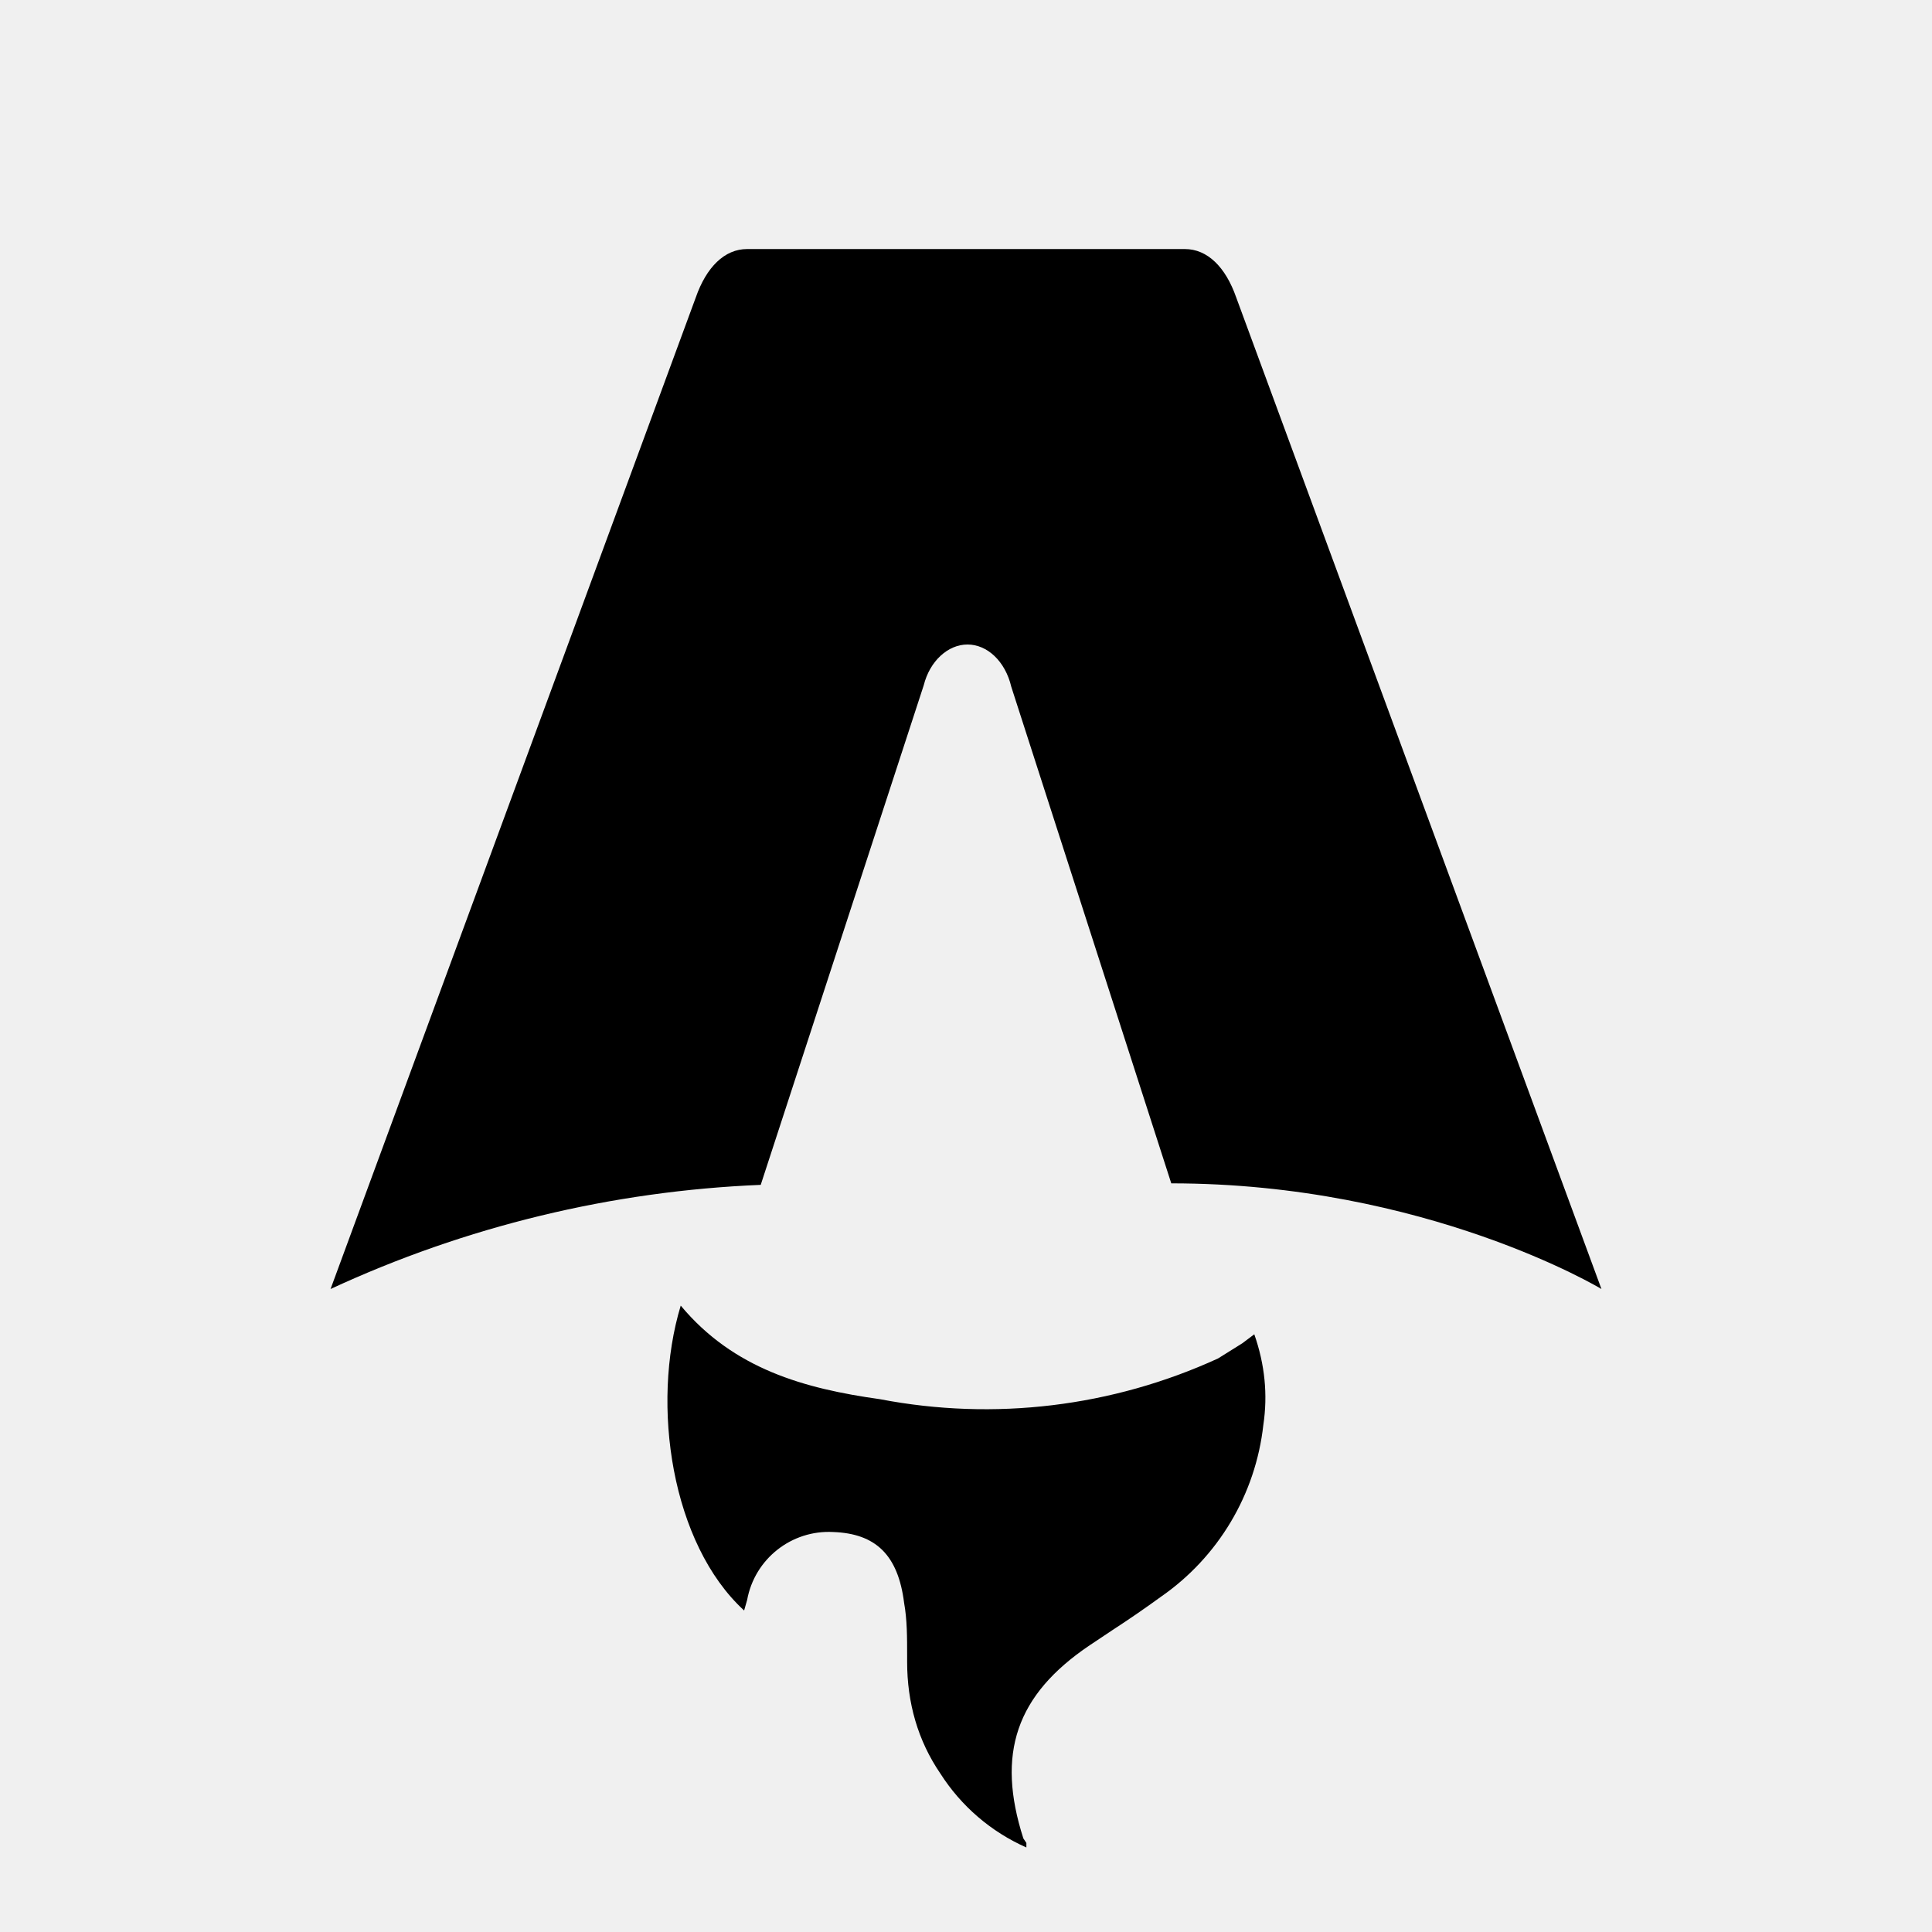
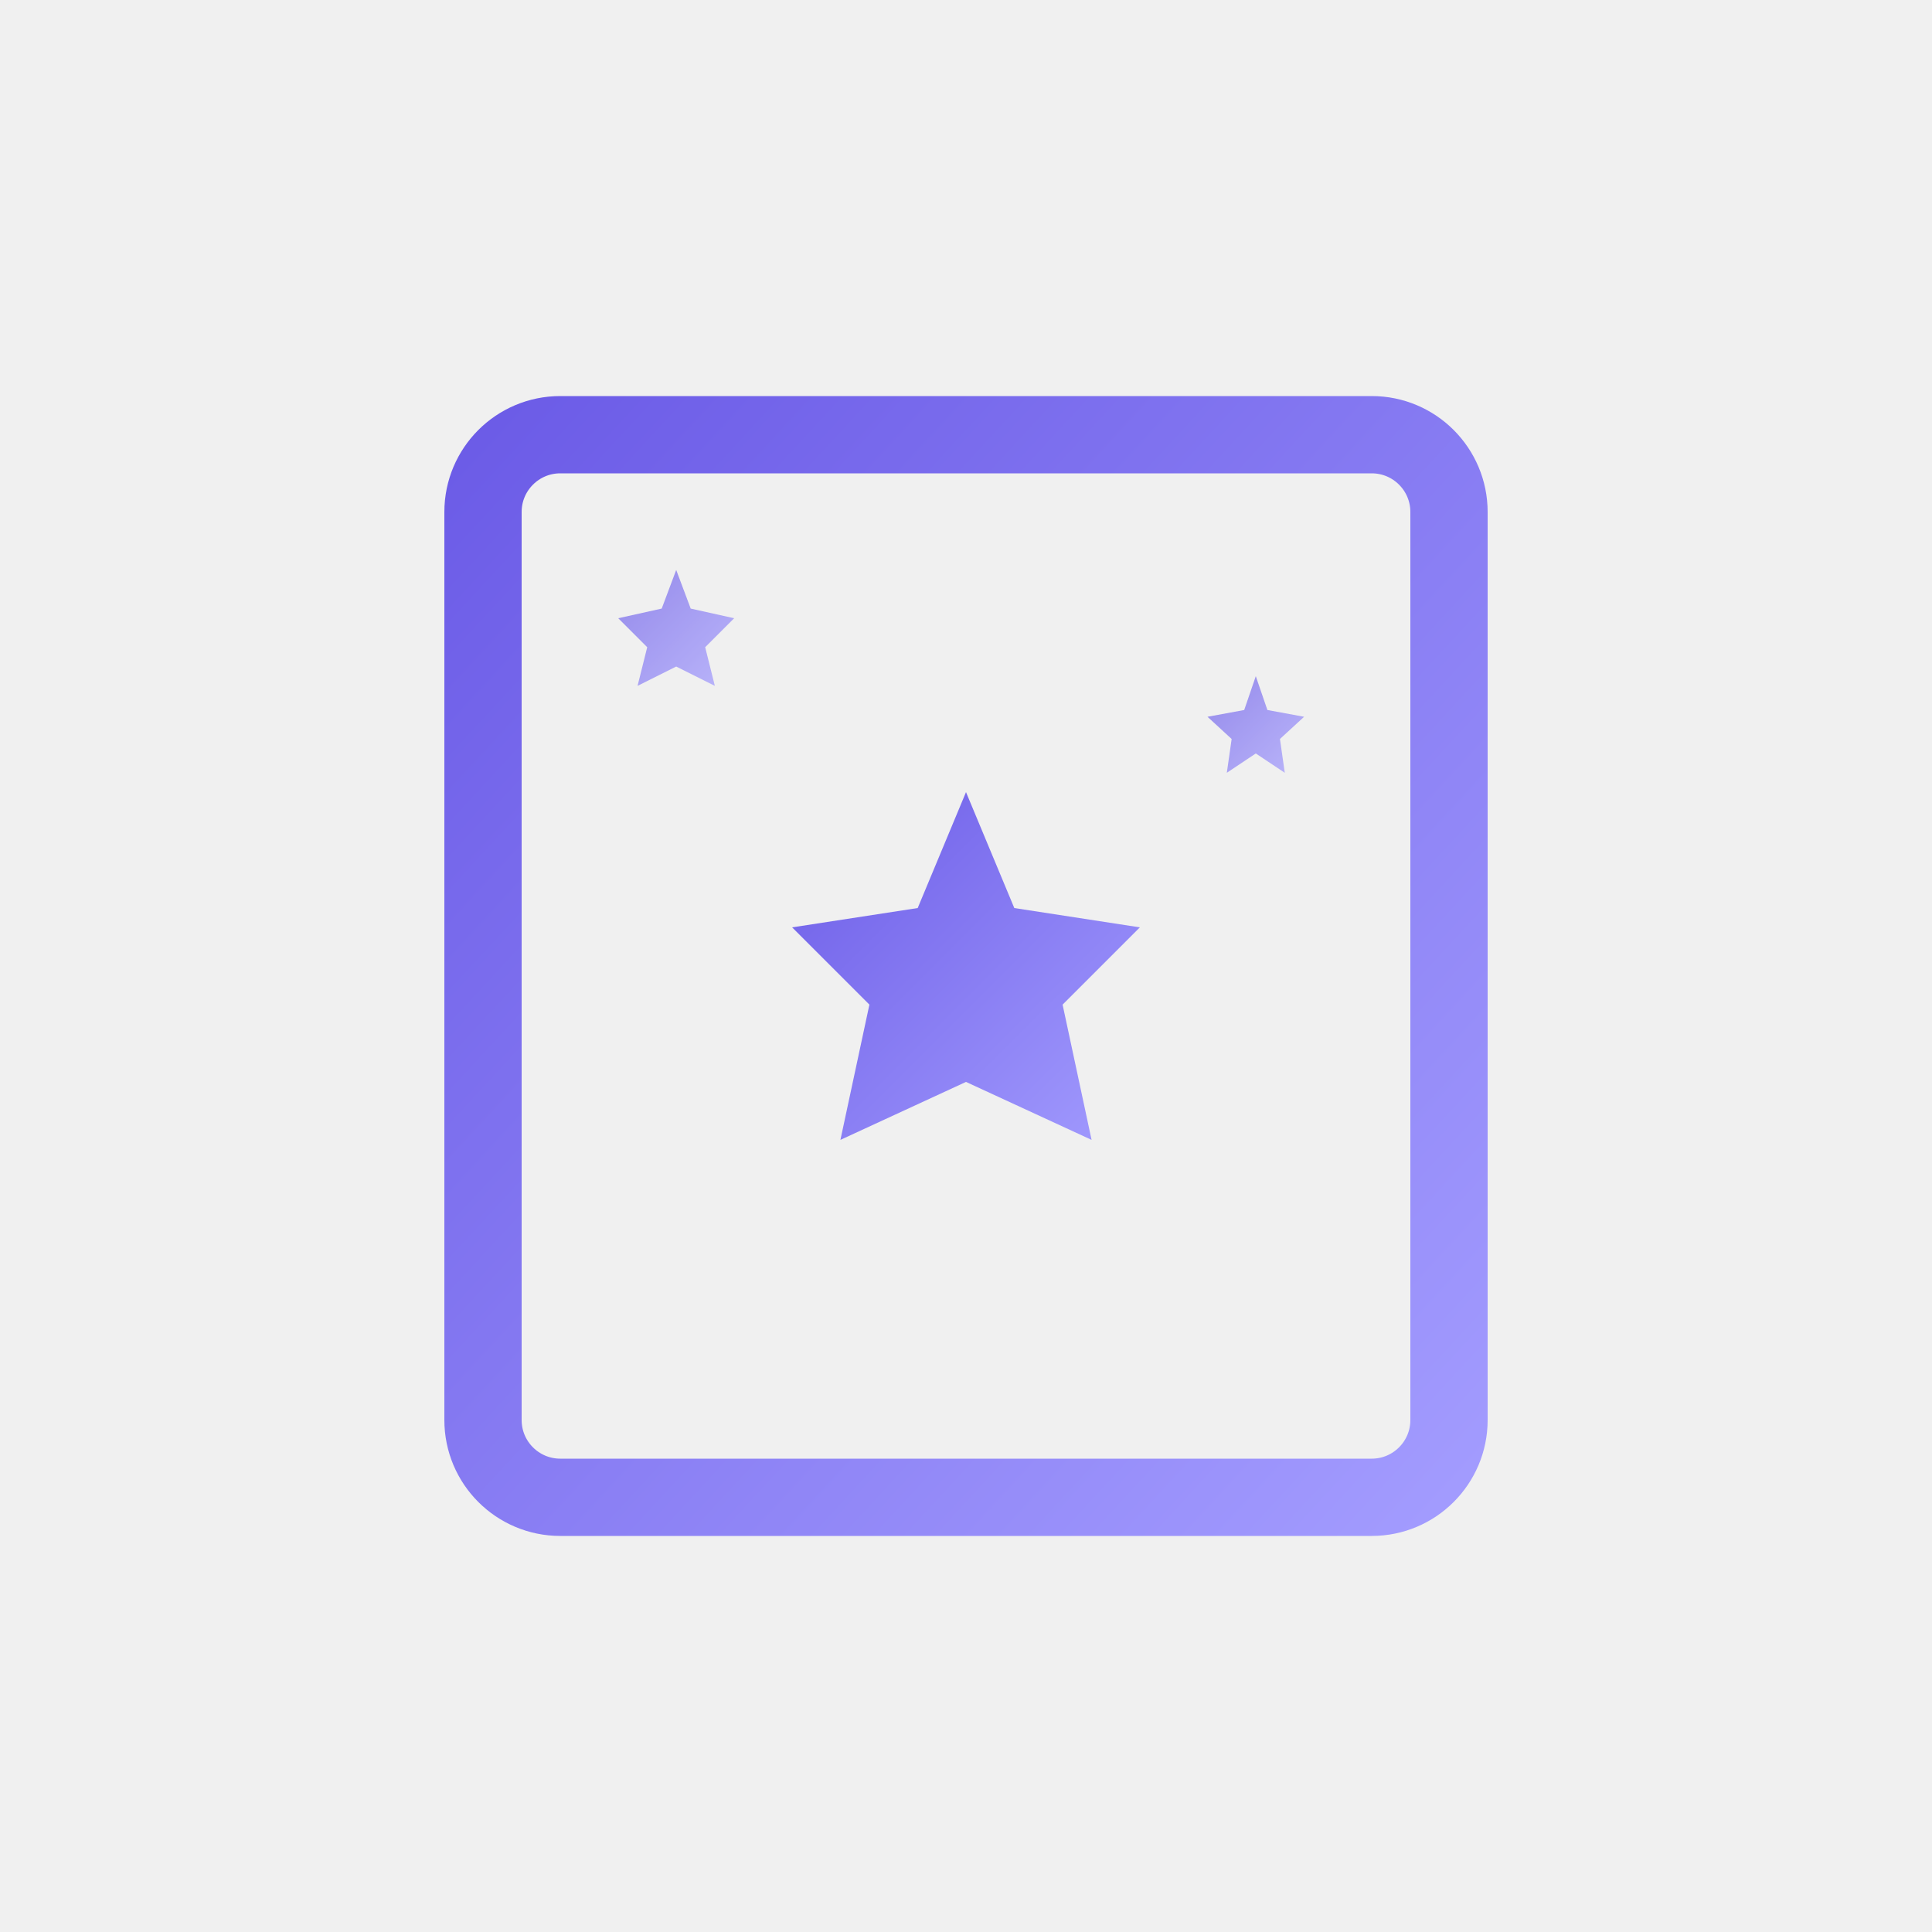
- <svg xmlns="http://www.w3.org/2000/svg" fill="none" viewBox="0 0 128 128">
-   <path d="M50.4 78.5a75.1 75.1 0 0 0-28.5 6.9l24.2-65.7c.7-2 1.9-3.2 3.4-3.2h29c1.5 0 2.7 1.2 3.4 3.2l24.2 65.7s-11.6-7-28.5-7L67 45.5c-.4-1.7-1.6-2.8-2.9-2.8-1.3 0-2.5 1.1-2.9 2.7L50.4 78.5Zm-1.1 28.2Zm-4.2-20.2c-2 6.6-.6 15.8 4.2 20.2a17.5 17.5 0 0 1 .2-.7 5.5 5.5 0 0 1 5.7-4.5c2.8.1 4.3 1.5 4.7 4.7.2 1.1.2 2.3.2 3.5v.4c0 2.7.7 5.2 2.2 7.4a13 13 0 0 0 5.7 4.9v-.3l-.2-.3c-1.8-5.6-.5-9.5 4.4-12.8l1.5-1a73 73 0 0 0 3.2-2.2 16 16 0 0 0 6.8-11.4c.3-2 .1-4-.6-6l-.8.6-1.6 1a37 37 0 0 1-22.4 2.7c-5-.7-9.7-2-13.2-6.2Z" />
-   <style>
-         path { fill: #000; }
-         @media (prefers-color-scheme: dark) {
-             path { fill: #FFF; }
-         }
-     </style>
+ <svg xmlns="http://www.w3.org/2000/svg" viewBox="0 0 200 200">
+   <defs>
+     <linearGradient id="favGrad" x1="0%" y1="0%" x2="100%" y2="100%">
+       <stop offset="0%" style="stop-color:#6c5ce7;stop-opacity:1" />
+       <stop offset="100%" style="stop-color:#a29bfe;stop-opacity:1" />
+     </linearGradient>
+   </defs>
+   <rect x="50" y="45" width="100" height="110" rx="8" fill="none" stroke="url(#favGrad)" stroke-width="8" />
+   <line x1="100" y1="45" x2="100" y2="155" stroke="url(#favGrad)" stroke-width="4" opacity="0.6" />
+   <line x1="50" y1="80" x2="150" y2="80" stroke="url(#favGrad)" stroke-width="3" opacity="0.4" />
+   <line x1="50" y1="105" x2="150" y2="105" stroke="url(#favGrad)" stroke-width="3" opacity="0.4" />
+   <line x1="50" y1="130" x2="150" y2="130" stroke="url(#favGrad)" stroke-width="3" opacity="0.4" />
+   <g transform="translate(100, 100)">
+     <polygon points="0,-18 5,-6 18,-4 10,4 13,18 0,12 -13,18 -10,4 -18,-4 -5,-6" fill="url(#favGrad)" />
+   </g>
+   <g transform="translate(70, 65)">
+     <polygon points="0,-6 1.5,-2 6,-1 3,2 4,6 0,4 -4,6 -3,2 -6,-1 -1.5,-2" fill="url(#favGrad)" opacity="0.7" />
+   </g>
+   <g transform="translate(130, 75)">
+     <polygon points="0,-5 1.2,-1.5 5,-0.8 2.5,1.5 3,5 0,3 -3,5 -2.5,1.5 -5,-0.8 -1.2,-1.5" fill="url(#favGrad)" opacity="0.7" />
+   </g>
</svg>
